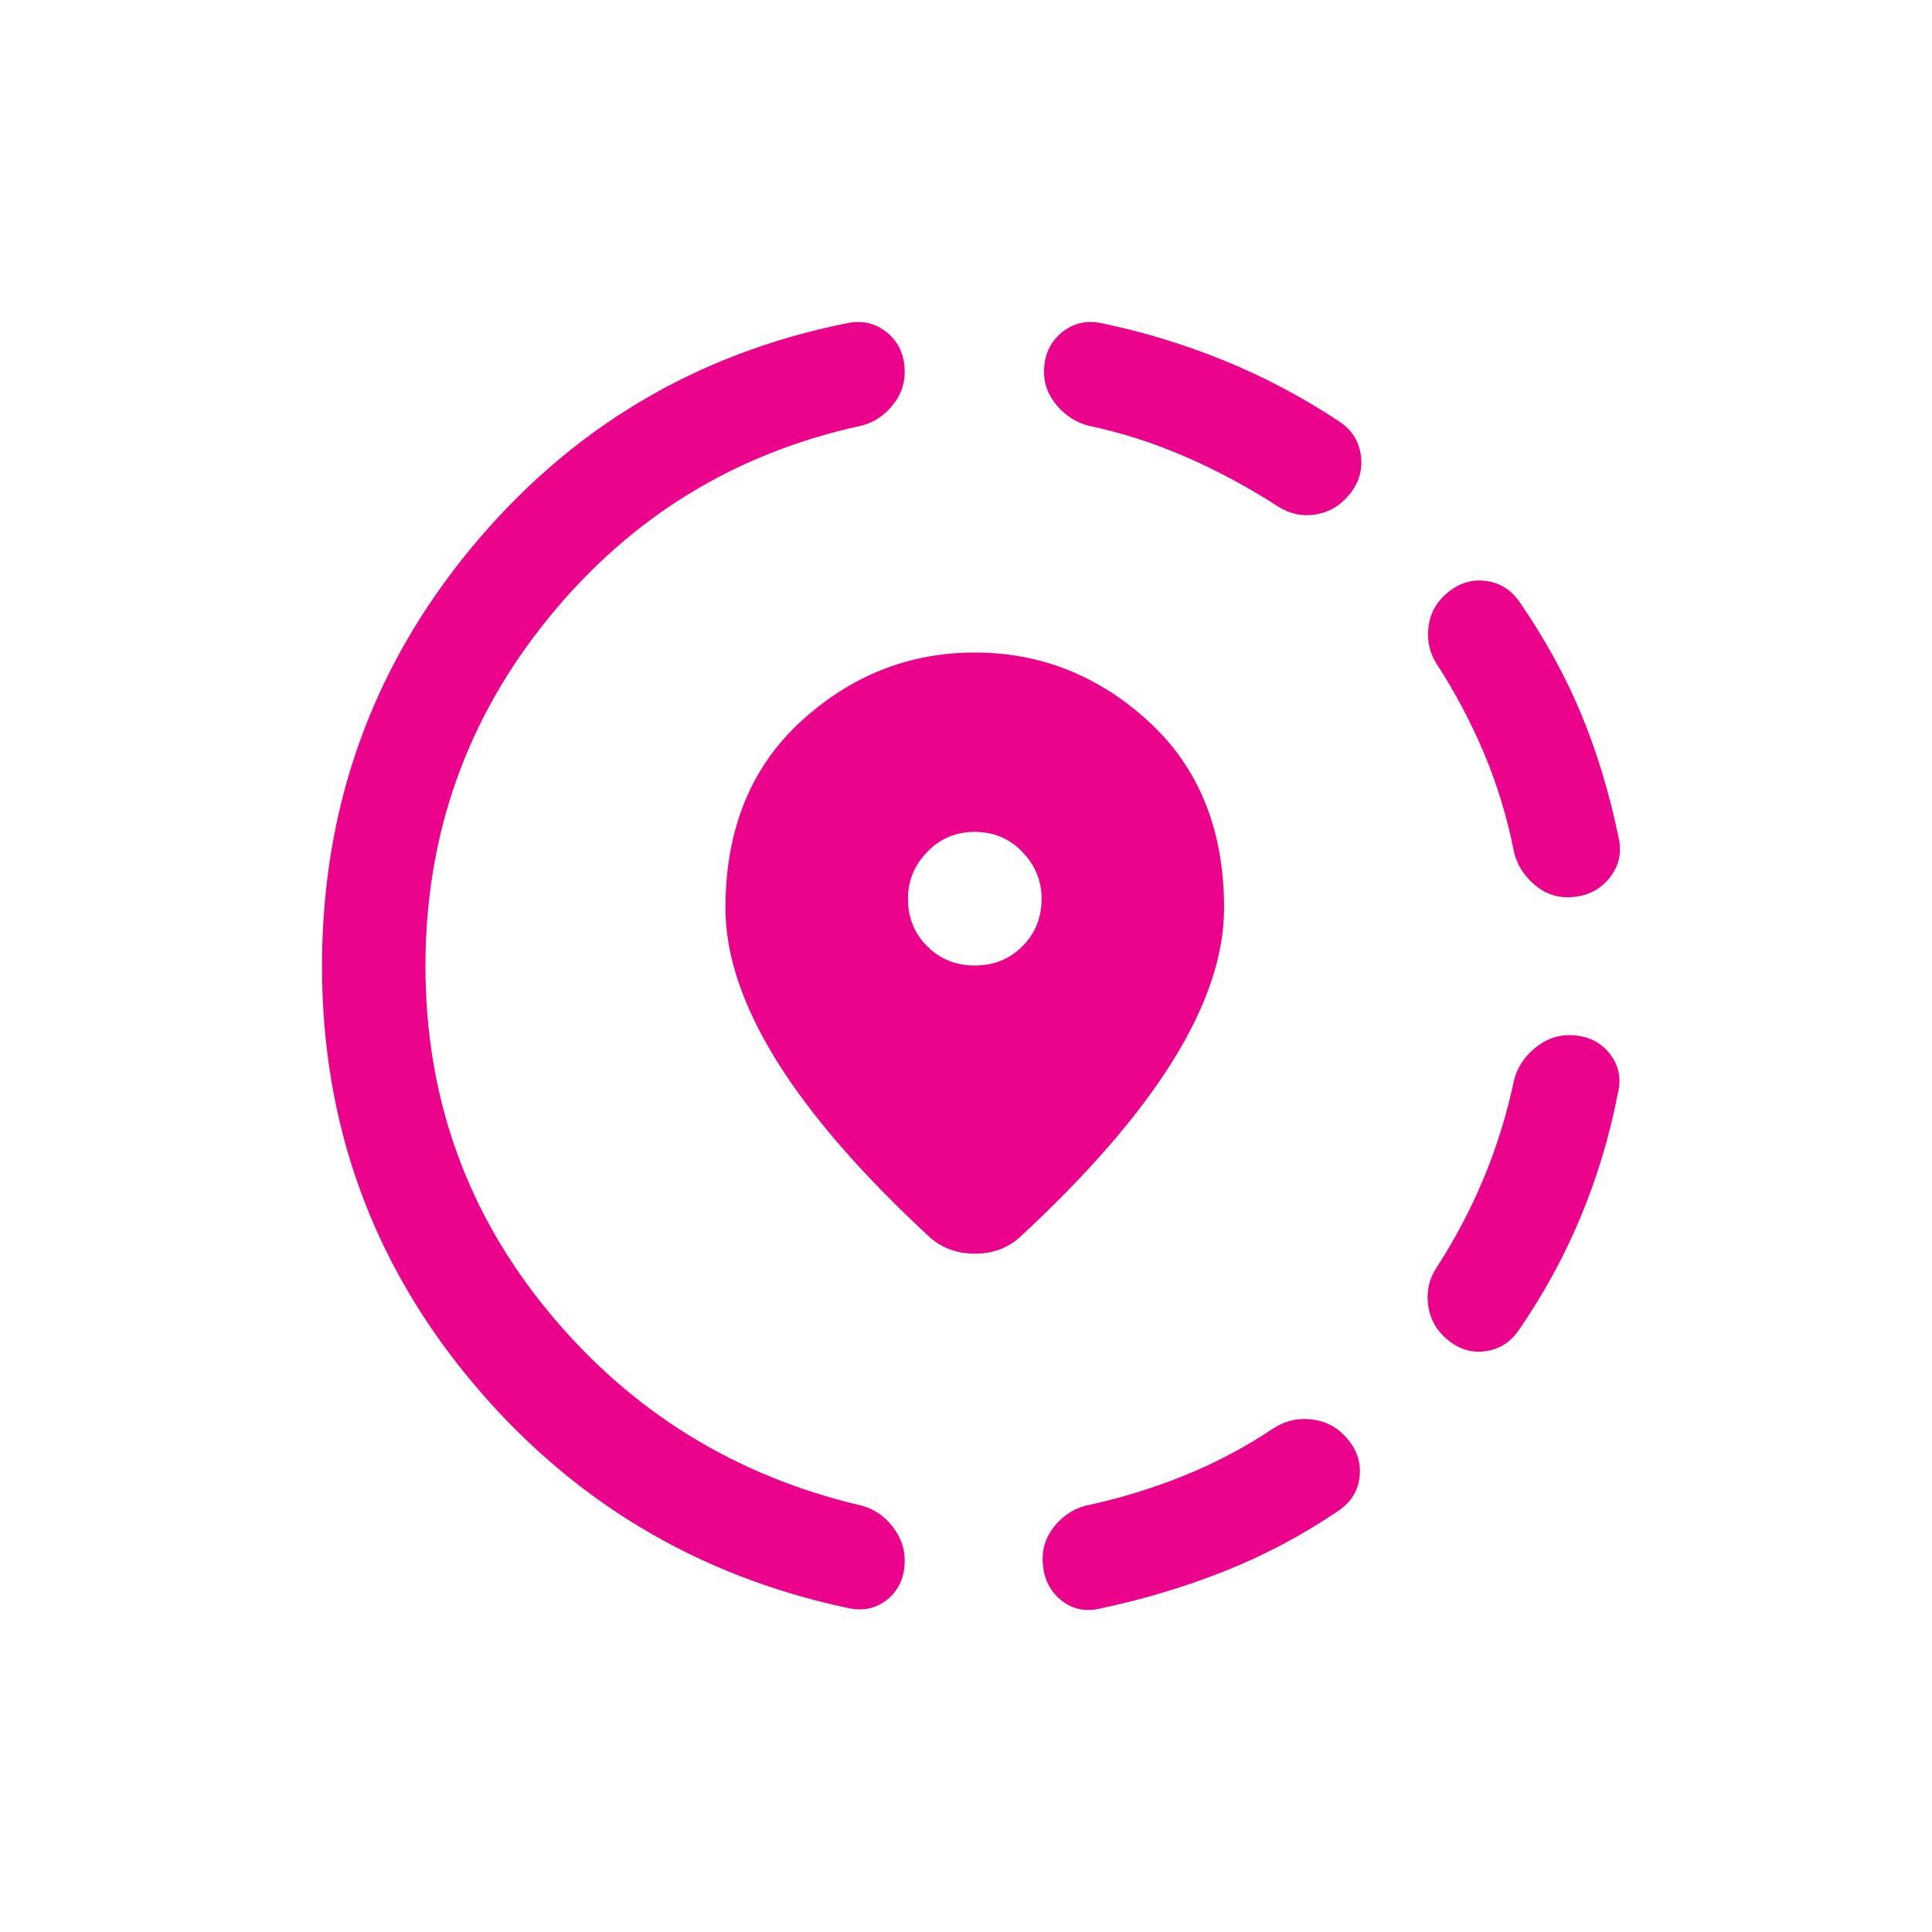
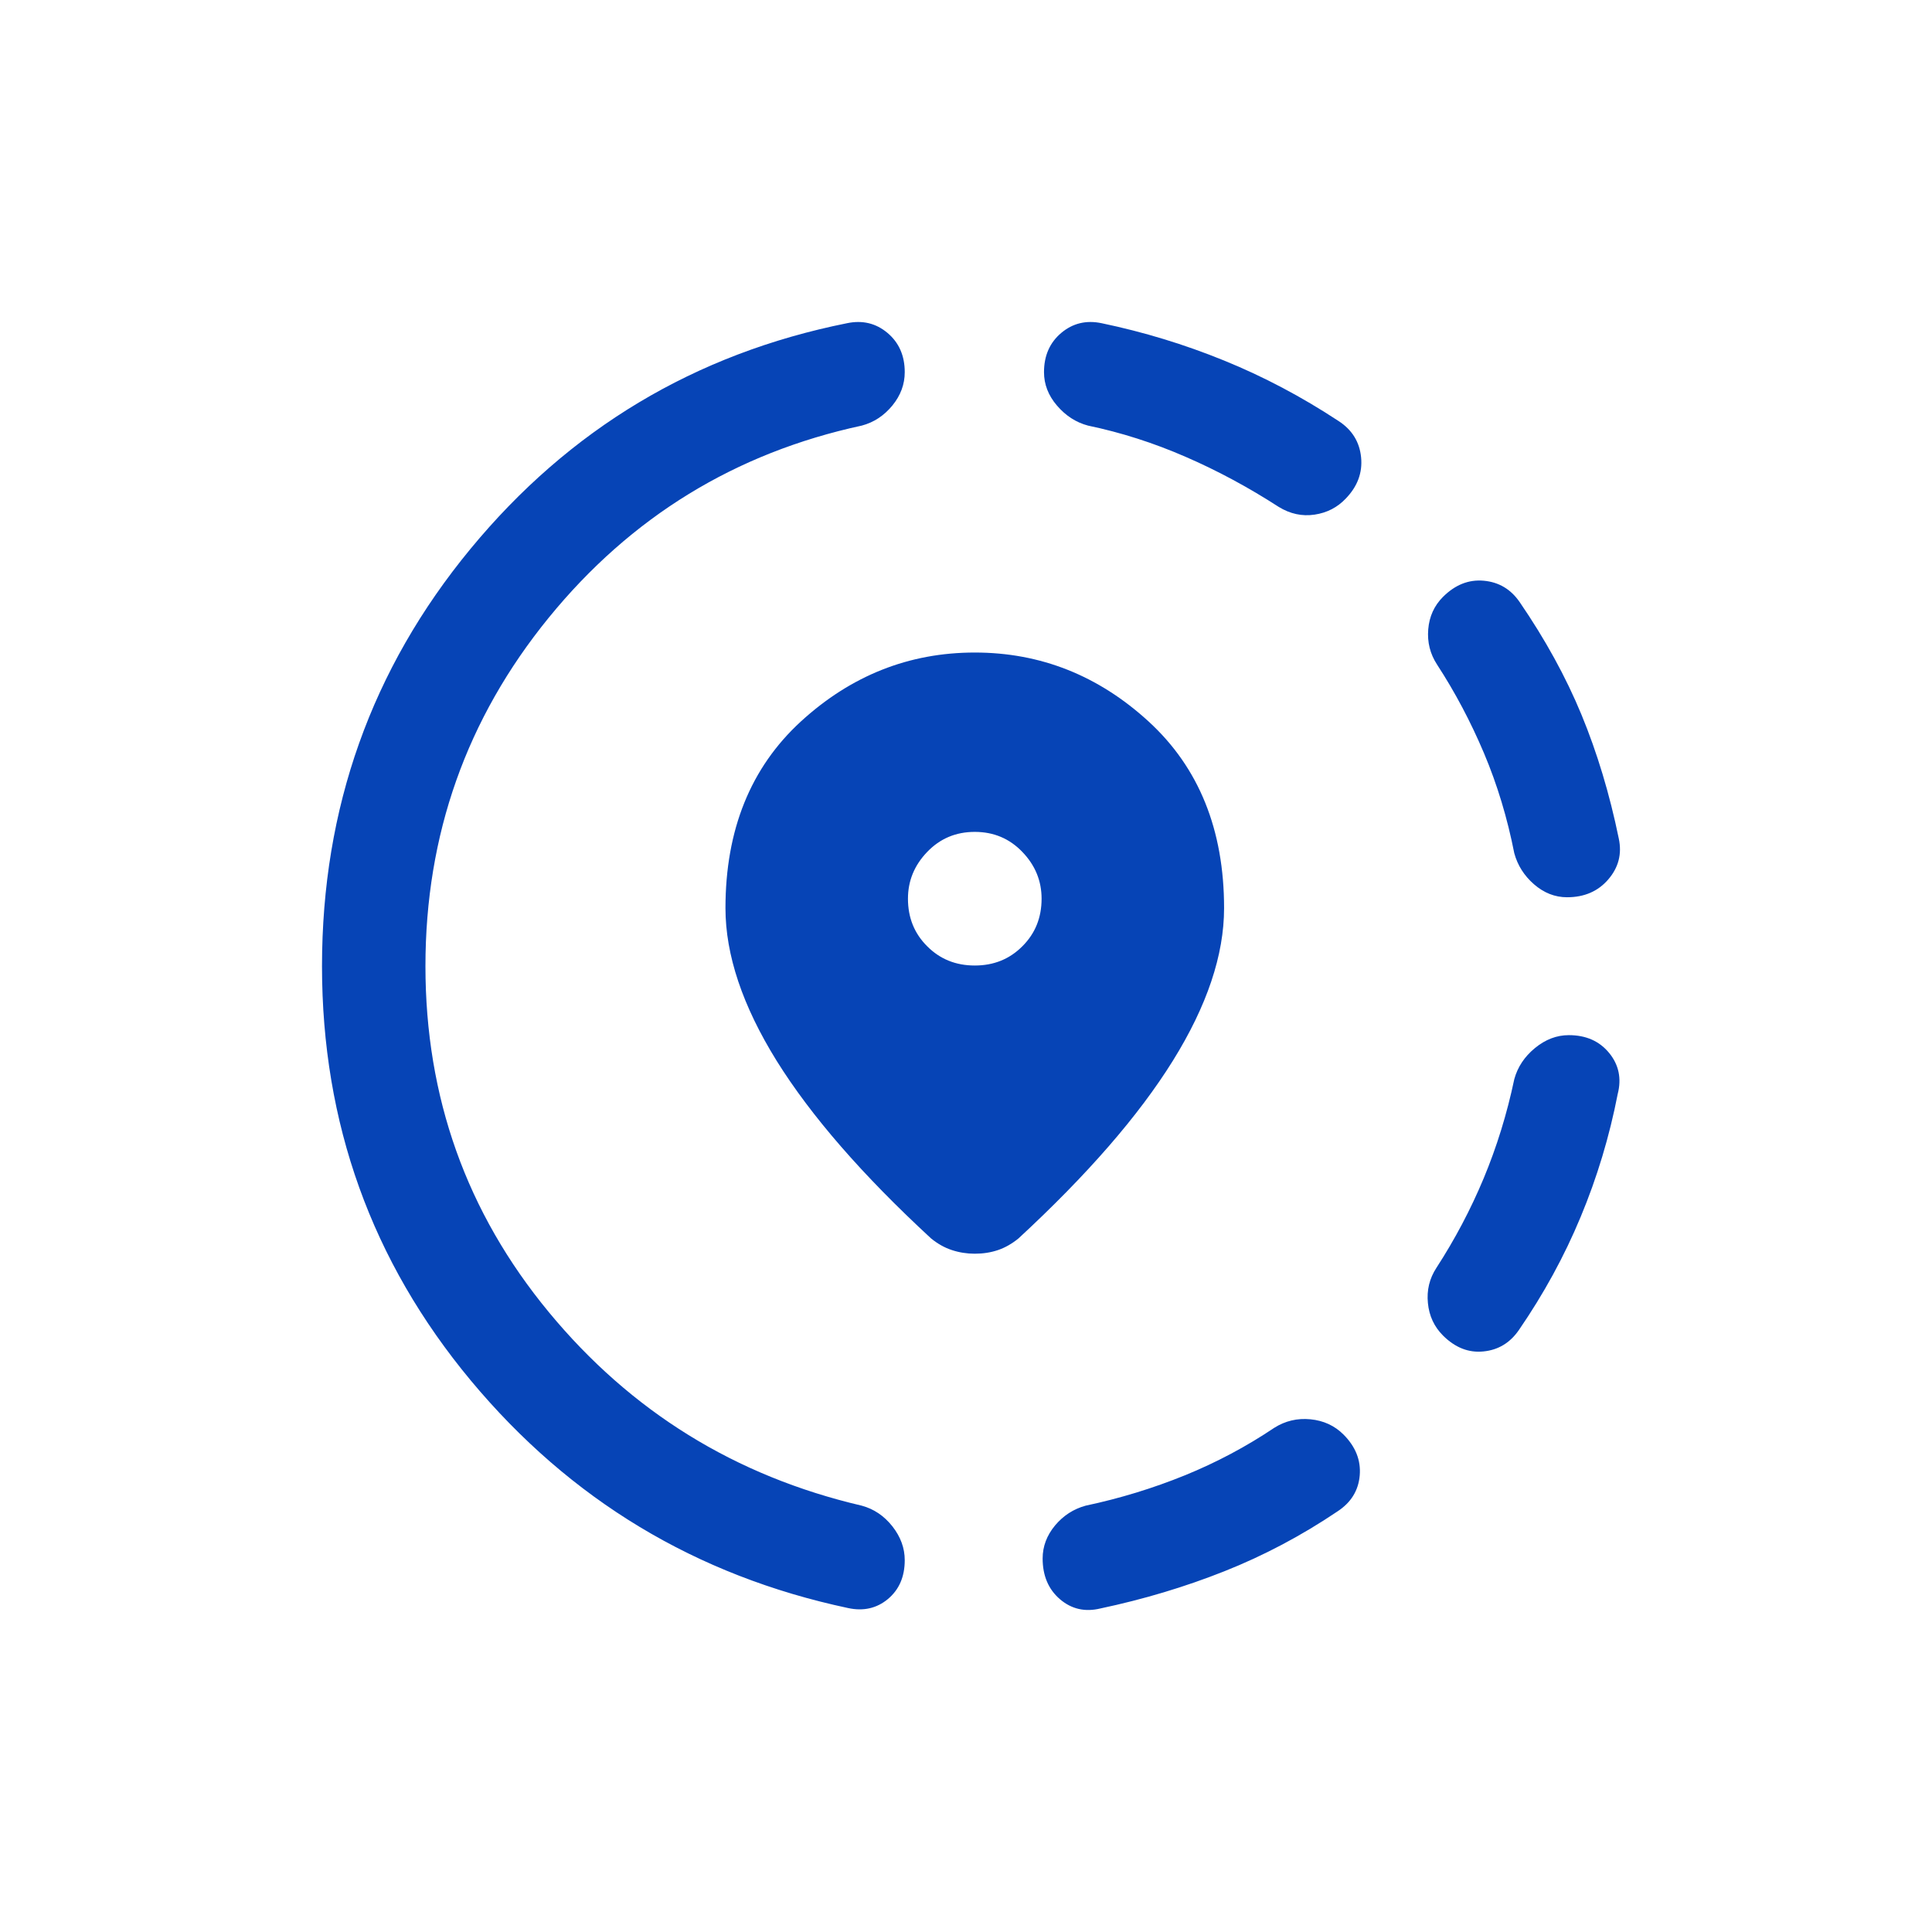
<svg xmlns="http://www.w3.org/2000/svg" width="24" height="24" viewBox="0 0 24 24" fill="none">
  <g id="share_location_FILL0_wght300_GRAD0_opsz24 1">
-     <path id="Vector" d="M13.669 19.981C13.478 20.027 13.311 19.989 13.167 19.866C13.024 19.743 12.952 19.574 12.952 19.36C12.952 19.21 13.004 19.073 13.106 18.95C13.209 18.827 13.336 18.745 13.486 18.704C13.915 18.613 14.325 18.487 14.719 18.327C15.112 18.167 15.482 17.97 15.829 17.737C15.965 17.651 16.115 17.615 16.279 17.631C16.442 17.647 16.579 17.71 16.689 17.82C16.839 17.97 16.907 18.14 16.891 18.328C16.875 18.516 16.783 18.665 16.615 18.775C16.167 19.077 15.698 19.325 15.209 19.519C14.721 19.713 14.207 19.867 13.669 19.981ZM17.926 16.591C17.816 16.481 17.753 16.346 17.738 16.187C17.722 16.028 17.757 15.882 17.844 15.749C18.073 15.396 18.269 15.025 18.431 14.637C18.593 14.248 18.72 13.838 18.811 13.406C18.852 13.256 18.937 13.127 19.067 13.02C19.197 12.913 19.337 12.859 19.488 12.859C19.702 12.859 19.869 12.933 19.99 13.081C20.11 13.228 20.145 13.398 20.096 13.589C19.993 14.119 19.839 14.629 19.635 15.118C19.432 15.607 19.176 16.074 18.869 16.521C18.759 16.681 18.612 16.77 18.428 16.788C18.244 16.807 18.077 16.741 17.926 16.591ZM19.467 11.146C19.316 11.146 19.179 11.092 19.056 10.985C18.933 10.878 18.852 10.749 18.811 10.599C18.725 10.162 18.6 9.748 18.435 9.357C18.27 8.967 18.076 8.6 17.852 8.256C17.765 8.123 17.729 7.977 17.742 7.818C17.755 7.659 17.816 7.524 17.926 7.414C18.077 7.264 18.245 7.197 18.432 7.214C18.619 7.231 18.767 7.319 18.877 7.478C19.195 7.942 19.452 8.409 19.646 8.879C19.84 9.349 19.995 9.861 20.109 10.416C20.15 10.607 20.106 10.776 19.979 10.924C19.852 11.072 19.681 11.146 19.467 11.146ZM10.536 19.976C8.645 19.574 7.084 18.632 5.85 17.151C4.617 15.669 4 13.953 4 12.002C4 10.037 4.615 8.31 5.844 6.819C7.073 5.329 8.632 4.394 10.522 4.015C10.713 3.975 10.881 4.015 11.024 4.135C11.167 4.255 11.239 4.418 11.239 4.623C11.239 4.774 11.188 4.912 11.085 5.038C10.982 5.163 10.856 5.247 10.705 5.287C9.134 5.626 7.837 6.421 6.816 7.674C5.795 8.928 5.285 10.37 5.285 12.002C5.285 13.629 5.795 15.061 6.816 16.298C7.837 17.535 9.134 18.337 10.705 18.704C10.856 18.745 10.982 18.83 11.085 18.96C11.188 19.091 11.239 19.231 11.239 19.381C11.239 19.587 11.169 19.747 11.031 19.863C10.892 19.979 10.727 20.017 10.536 19.976ZM15.885 6.297C15.507 6.053 15.121 5.845 14.726 5.674C14.331 5.502 13.928 5.373 13.516 5.287C13.365 5.247 13.237 5.163 13.13 5.038C13.022 4.912 12.969 4.774 12.969 4.623C12.969 4.418 13.041 4.255 13.184 4.135C13.327 4.015 13.494 3.975 13.685 4.015C14.207 4.124 14.713 4.278 15.204 4.478C15.694 4.677 16.169 4.928 16.628 5.23C16.796 5.339 16.889 5.49 16.908 5.681C16.927 5.872 16.863 6.043 16.718 6.193C16.614 6.303 16.485 6.37 16.33 6.393C16.175 6.416 16.027 6.384 15.885 6.297ZM12.109 15.574C12.011 15.574 11.916 15.559 11.825 15.529C11.733 15.499 11.647 15.45 11.567 15.385C10.712 14.596 10.073 13.86 9.648 13.178C9.224 12.495 9.012 11.863 9.012 11.281C9.012 10.309 9.324 9.537 9.947 8.964C10.571 8.392 11.292 8.106 12.109 8.106C12.926 8.106 13.646 8.392 14.27 8.964C14.894 9.537 15.206 10.309 15.206 11.281C15.206 11.863 14.994 12.495 14.569 13.178C14.145 13.86 13.505 14.596 12.651 15.385C12.571 15.45 12.486 15.499 12.397 15.529C12.308 15.559 12.212 15.574 12.109 15.574ZM12.109 11.994C12.344 11.994 12.541 11.915 12.7 11.755C12.86 11.596 12.939 11.399 12.939 11.164C12.939 10.943 12.86 10.749 12.7 10.583C12.541 10.417 12.344 10.334 12.109 10.334C11.874 10.334 11.677 10.417 11.518 10.583C11.358 10.749 11.279 10.943 11.279 11.164C11.279 11.399 11.358 11.596 11.518 11.755C11.677 11.915 11.874 11.994 12.109 11.994Z" fill="#EB038B" />
+     <path id="Vector" d="M13.669 19.981C13.478 20.027 13.311 19.989 13.167 19.866C13.024 19.743 12.952 19.574 12.952 19.36C12.952 19.21 13.004 19.073 13.106 18.95C13.209 18.827 13.336 18.745 13.486 18.704C13.915 18.613 14.325 18.487 14.719 18.327C15.112 18.167 15.482 17.97 15.829 17.737C15.965 17.651 16.115 17.615 16.279 17.631C16.442 17.647 16.579 17.71 16.689 17.82C16.839 17.97 16.907 18.14 16.891 18.328C16.875 18.516 16.783 18.665 16.615 18.775C16.167 19.077 15.698 19.325 15.209 19.519C14.721 19.713 14.207 19.867 13.669 19.981ZM17.926 16.591C17.816 16.481 17.753 16.346 17.738 16.187C17.722 16.028 17.757 15.882 17.844 15.749C18.073 15.396 18.269 15.025 18.431 14.637C18.593 14.248 18.72 13.838 18.811 13.406C18.852 13.256 18.937 13.127 19.067 13.02C19.197 12.913 19.337 12.859 19.488 12.859C19.702 12.859 19.869 12.933 19.99 13.081C20.11 13.228 20.145 13.398 20.096 13.589C19.993 14.119 19.839 14.629 19.635 15.118C19.432 15.607 19.176 16.074 18.869 16.521C18.759 16.681 18.612 16.77 18.428 16.788C18.244 16.807 18.077 16.741 17.926 16.591ZM19.467 11.146C19.316 11.146 19.179 11.092 19.056 10.985C18.933 10.878 18.852 10.749 18.811 10.599C18.725 10.162 18.6 9.748 18.435 9.357C18.27 8.967 18.076 8.6 17.852 8.256C17.765 8.123 17.729 7.977 17.742 7.818C17.755 7.659 17.816 7.524 17.926 7.414C18.077 7.264 18.245 7.197 18.432 7.214C18.619 7.231 18.767 7.319 18.877 7.478C19.195 7.942 19.452 8.409 19.646 8.879C19.84 9.349 19.995 9.861 20.109 10.416C20.15 10.607 20.106 10.776 19.979 10.924C19.852 11.072 19.681 11.146 19.467 11.146ZM10.536 19.976C8.645 19.574 7.084 18.632 5.85 17.151C4.617 15.669 4 13.953 4 12.002C4 10.037 4.615 8.31 5.844 6.819C7.073 5.329 8.632 4.394 10.522 4.015C10.713 3.975 10.881 4.015 11.024 4.135C11.167 4.255 11.239 4.418 11.239 4.623C11.239 4.774 11.188 4.912 11.085 5.038C10.982 5.163 10.856 5.247 10.705 5.287C9.134 5.626 7.837 6.421 6.816 7.674C5.795 8.928 5.285 10.37 5.285 12.002C5.285 13.629 5.795 15.061 6.816 16.298C7.837 17.535 9.134 18.337 10.705 18.704C10.856 18.745 10.982 18.83 11.085 18.96C11.188 19.091 11.239 19.231 11.239 19.381C11.239 19.587 11.169 19.747 11.031 19.863C10.892 19.979 10.727 20.017 10.536 19.976ZM15.885 6.297C15.507 6.053 15.121 5.845 14.726 5.674C14.331 5.502 13.928 5.373 13.516 5.287C13.365 5.247 13.237 5.163 13.13 5.038C13.022 4.912 12.969 4.774 12.969 4.623C12.969 4.418 13.041 4.255 13.184 4.135C13.327 4.015 13.494 3.975 13.685 4.015C14.207 4.124 14.713 4.278 15.204 4.478C15.694 4.677 16.169 4.928 16.628 5.23C16.796 5.339 16.889 5.49 16.908 5.681C16.927 5.872 16.863 6.043 16.718 6.193C16.614 6.303 16.485 6.37 16.33 6.393C16.175 6.416 16.027 6.384 15.885 6.297ZM12.109 15.574C12.011 15.574 11.916 15.559 11.825 15.529C11.733 15.499 11.647 15.45 11.567 15.385C10.712 14.596 10.073 13.86 9.648 13.178C9.224 12.495 9.012 11.863 9.012 11.281C9.012 10.309 9.324 9.537 9.947 8.964C10.571 8.392 11.292 8.106 12.109 8.106C12.926 8.106 13.646 8.392 14.27 8.964C14.894 9.537 15.206 10.309 15.206 11.281C15.206 11.863 14.994 12.495 14.569 13.178C14.145 13.86 13.505 14.596 12.651 15.385C12.571 15.45 12.486 15.499 12.397 15.529C12.308 15.559 12.212 15.574 12.109 15.574ZM12.109 11.994C12.344 11.994 12.541 11.915 12.7 11.755C12.86 11.596 12.939 11.399 12.939 11.164C12.939 10.943 12.86 10.749 12.7 10.583C12.541 10.417 12.344 10.334 12.109 10.334C11.874 10.334 11.677 10.417 11.518 10.583C11.358 10.749 11.279 10.943 11.279 11.164C11.279 11.399 11.358 11.596 11.518 11.755C11.677 11.915 11.874 11.994 12.109 11.994Z" fill="#0644B6" />
  </g>
</svg>
